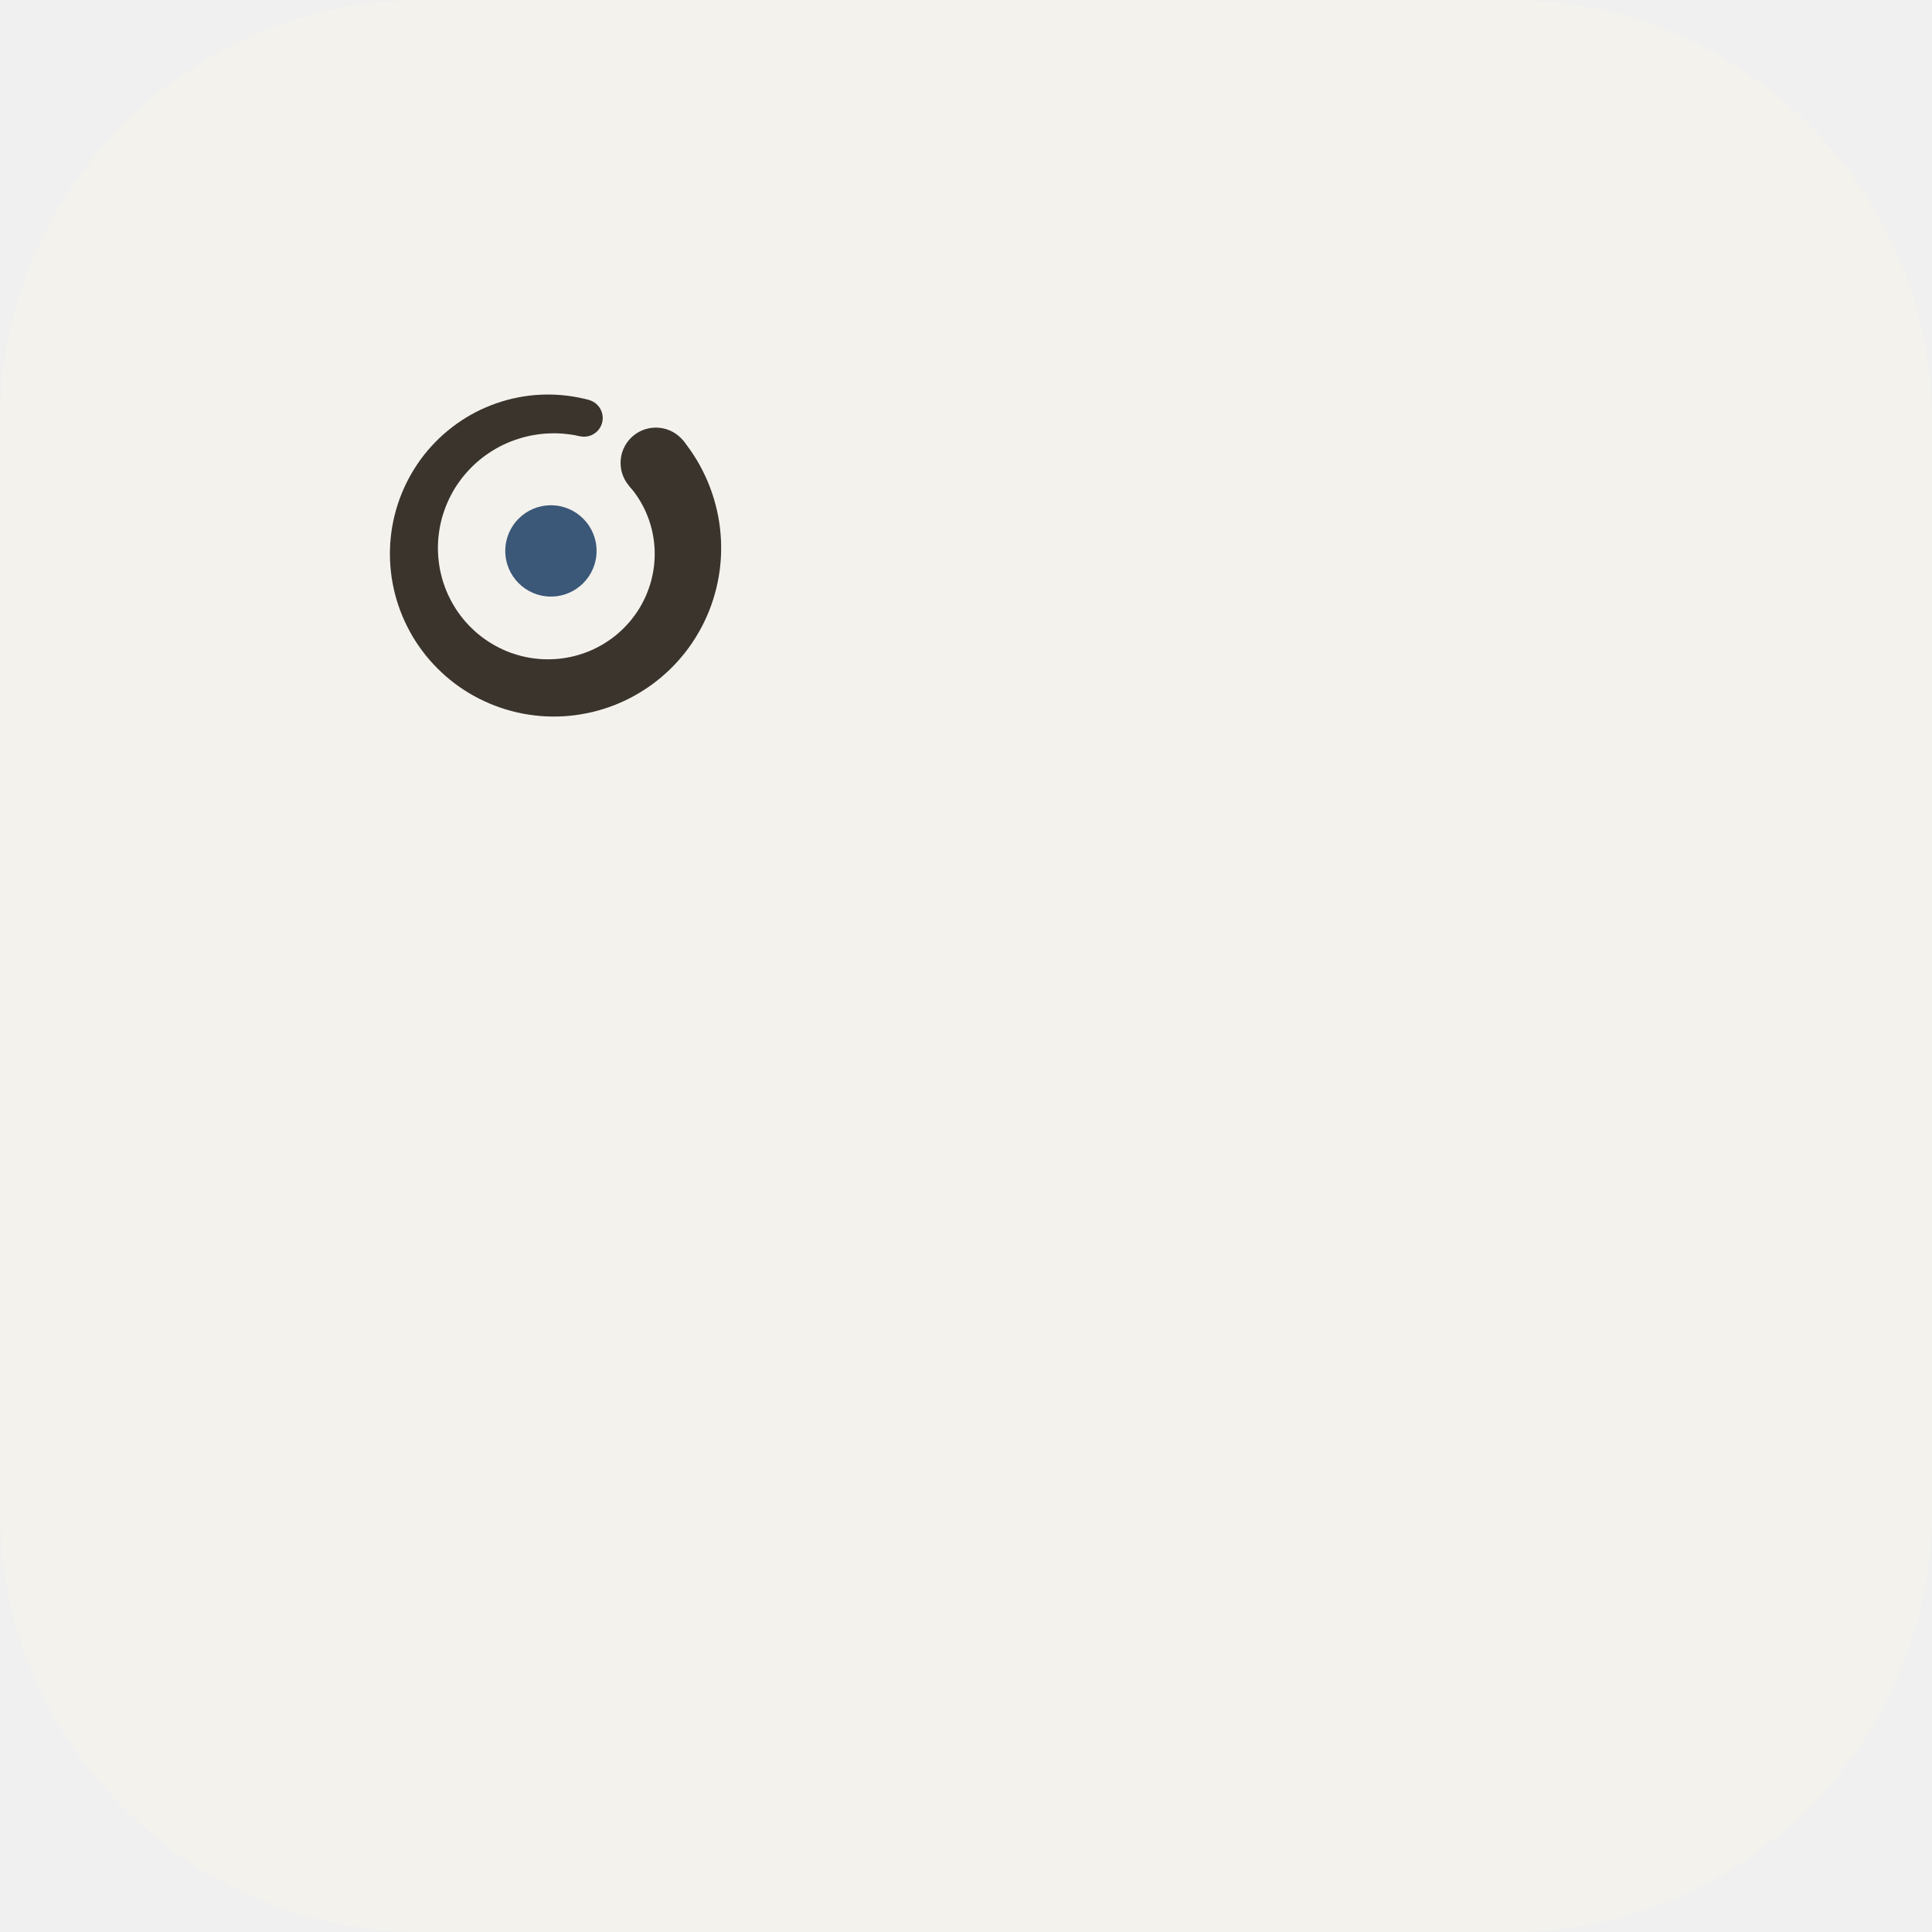
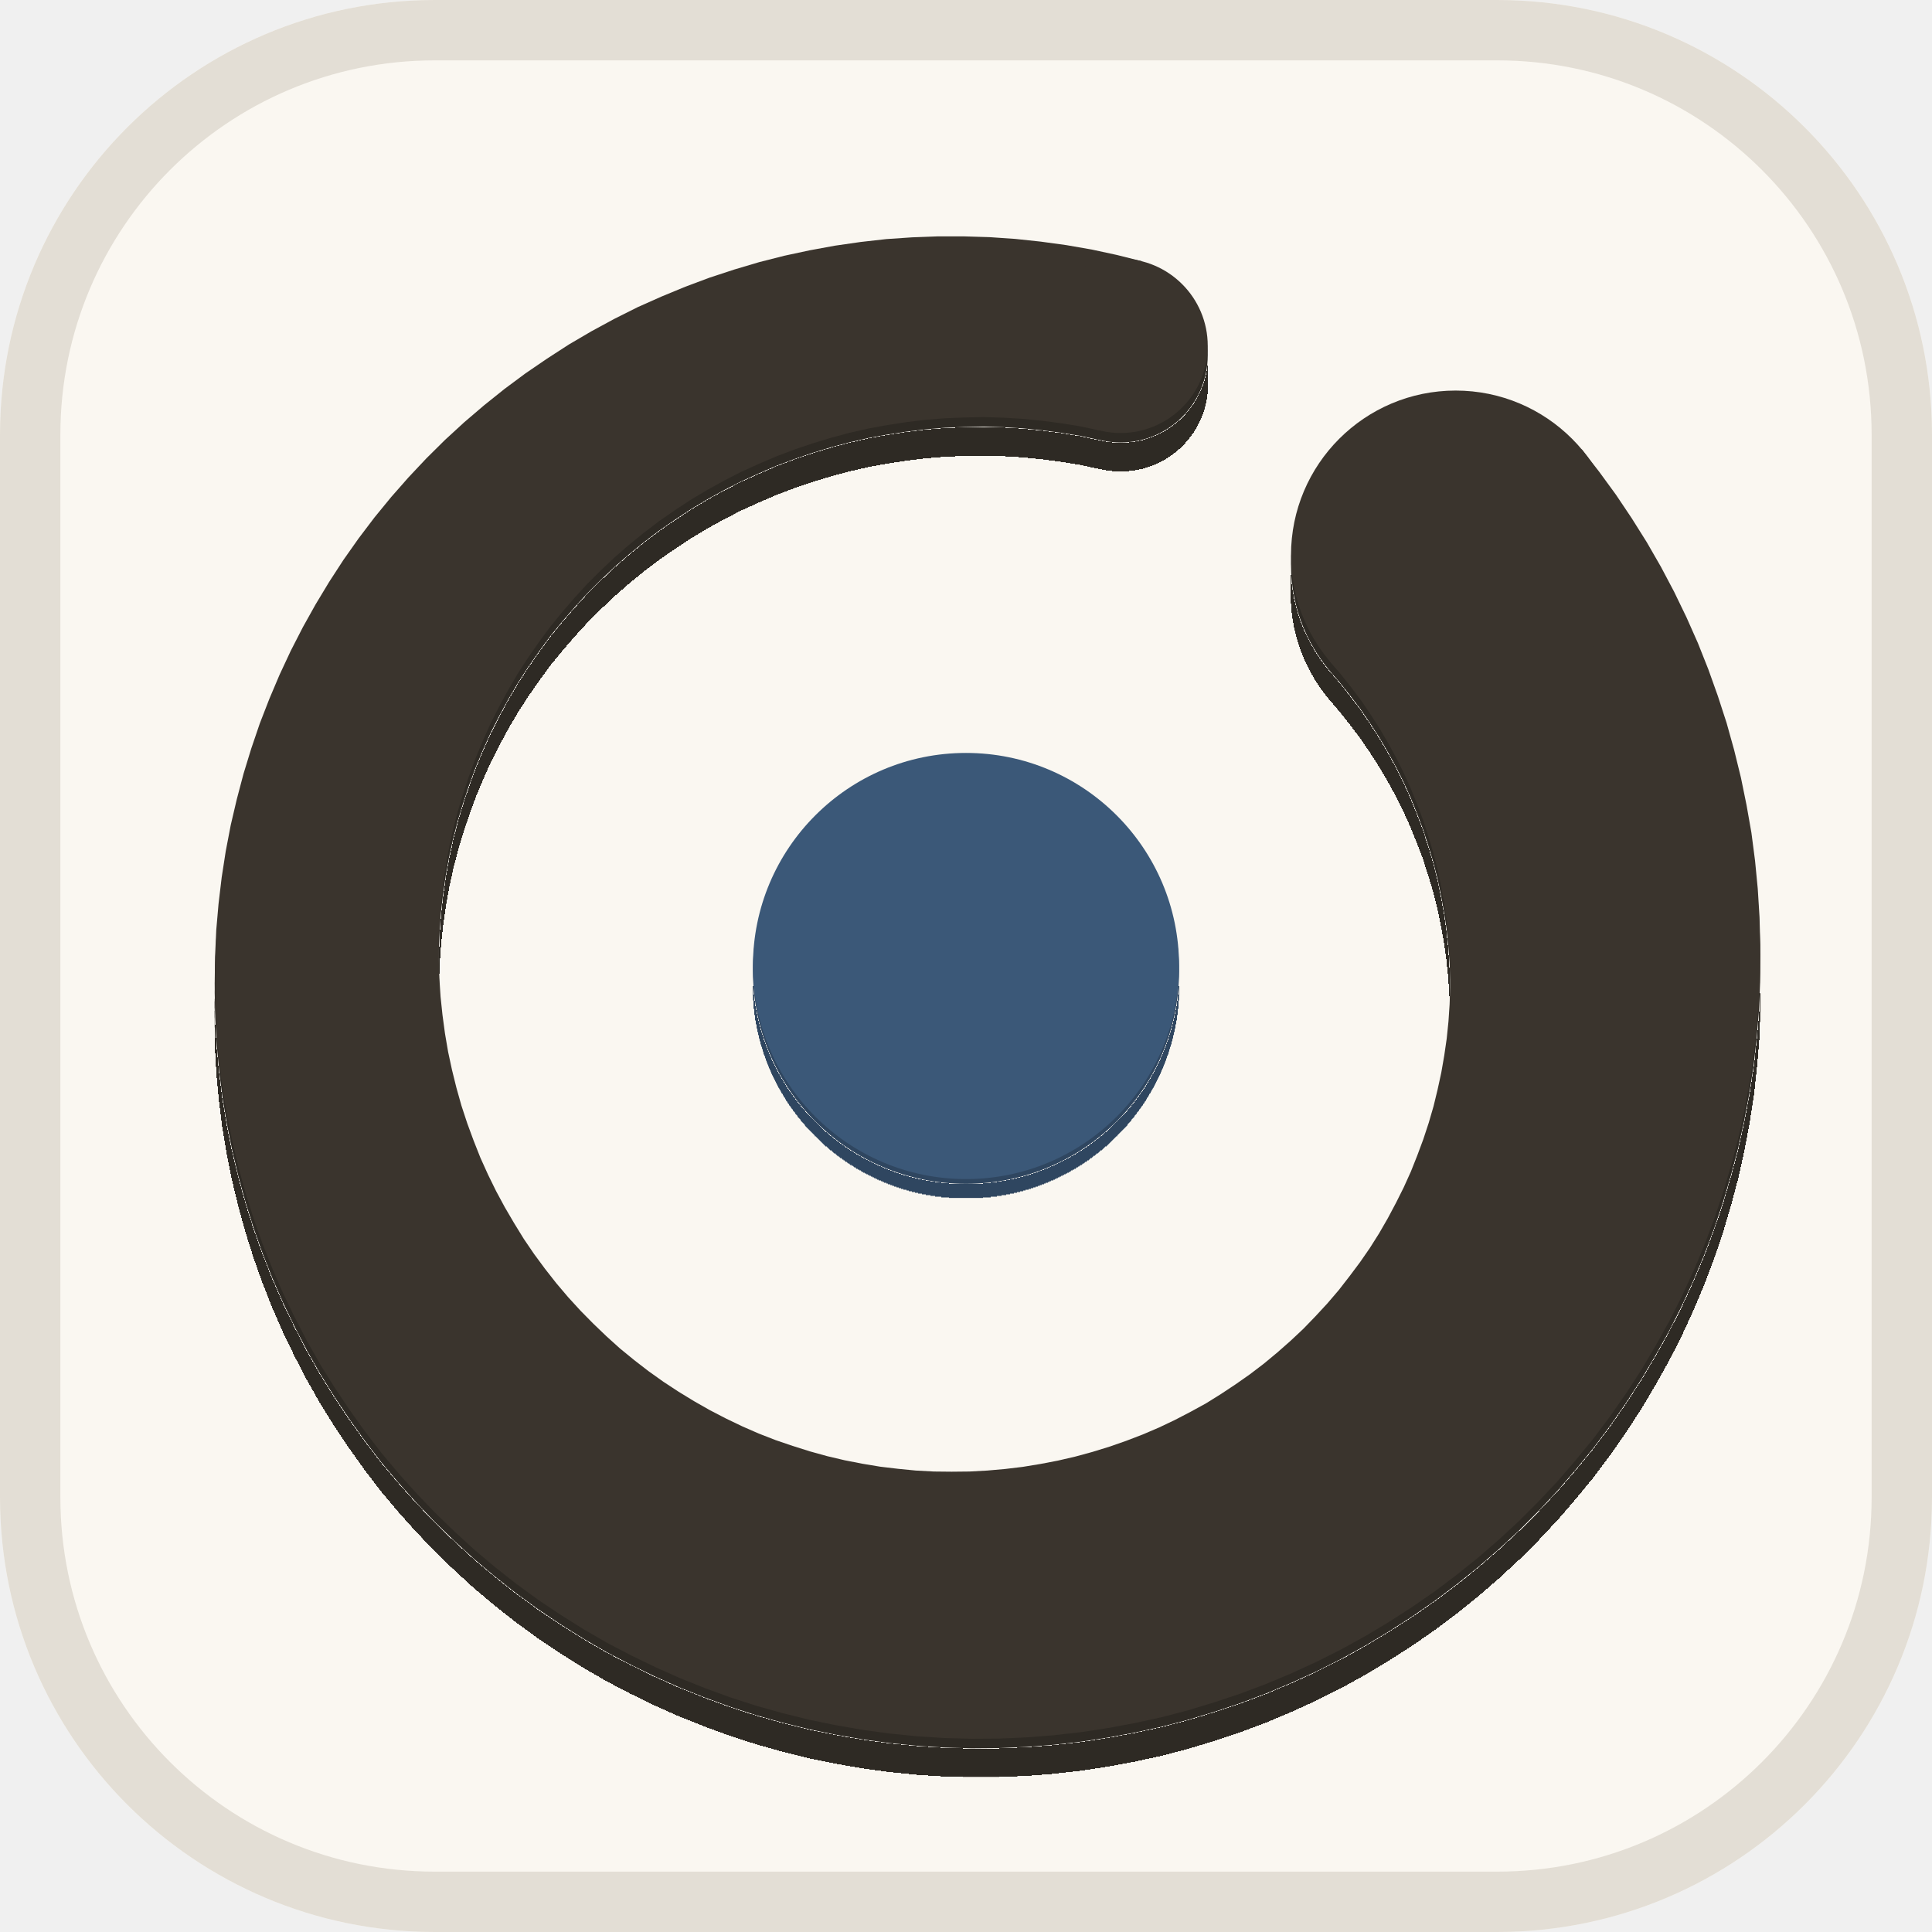
- <svg xmlns="http://www.w3.org/2000/svg" width="1024" height="1024" viewBox="0 0 1024 1024">
-   <rect width="1024" height="1024" rx="224" fill="#f4f2ed" />
-   <g transform="translate(160 160) scale(11)">
-     <path d="M18.358 6.664L18.538 6.896L18.712 7.134L18.874 7.376L19.03 7.624L19.176 7.878L19.312 8.136L19.44 8.4L19.558 8.666L19.666 8.938L19.764 9.212L19.854 9.49L19.932 9.77L20.002 10.054L20.06 10.338L20.11 10.624L20.148 10.912L20.176 11.202L20.194 11.492L20.202 11.782L20.2 12.072L20.188 12.362L20.164 12.65L20.132 12.938L20.088 13.224L20.034 13.508L19.972 13.79L19.898 14.068L19.816 14.344L19.724 14.618L19.622 14.888L19.51 15.154L19.39 15.414L19.26 15.672L19.12 15.922L18.974 16.17L18.818 16.41L18.654 16.646L18.482 16.876L18.3 17.098L18.114 17.314L17.918 17.524L17.716 17.726L17.506 17.92L17.29 18.108L17.068 18.286L16.84 18.458L16.606 18.62L16.366 18.774L16.122 18.92L15.872 19.058L15.618 19.186L15.36 19.304L15.098 19.414L14.832 19.514L14.562 19.604L14.292 19.686L14.016 19.758L13.74 19.818L13.462 19.87L13.182 19.912L12.902 19.944L12.62 19.966L12.338 19.978L12.056 19.98L11.774 19.972L11.492 19.954L11.212 19.926L10.934 19.888L10.656 19.84L10.382 19.784L10.108 19.716L9.838 19.64L9.572 19.554L9.308 19.458L9.048 19.354L8.792 19.24L8.54 19.118L8.292 18.988L8.05 18.848L7.814 18.7L7.582 18.544L7.356 18.38L7.138 18.208L6.924 18.028L6.718 17.84L6.518 17.646L6.326 17.446L6.14 17.238L5.962 17.026L5.794 16.806L5.632 16.58L5.478 16.35L5.332 16.114L5.196 15.874L5.068 15.628L4.948 15.378L4.838 15.126L4.736 14.868L4.644 14.608L4.562 14.346L4.488 14.08L4.424 13.812L4.37 13.542L4.324 13.27L4.29 12.998L4.264 12.724L4.248 12.45L4.242 12.176L4.246 11.902L4.258 11.628L4.282 11.356L4.314 11.084L4.356 10.814L4.408 10.544L4.47 10.278L4.54 10.014L4.62 9.754L4.708 9.496L4.806 9.242L4.912 8.992L5.028 8.744L5.152 8.502L5.284 8.266L5.424 8.034L5.572 7.806L5.728 7.584L5.892 7.368L6.064 7.158L6.242 6.956L6.428 6.758L6.62 6.568L6.818 6.386L7.024 6.21L7.234 6.042L7.452 5.88L7.674 5.728L7.9 5.582L8.132 5.446L8.368 5.318L8.608 5.198L8.854 5.088L9.102 4.986L9.352 4.892L9.608 4.808L9.864 4.732L10.124 4.666L10.386 4.61L10.648 4.562L10.912 4.524L11.178 4.494L11.444 4.476L11.71 4.466H11.976L12.244 4.474L12.508 4.492L12.772 4.52L13.036 4.556L13.298 4.602L13.558 4.658L13.814 4.722L13.378 6.47L13.182 6.428L12.984 6.396L12.784 6.37L12.584 6.35L12.384 6.338L12.184 6.332L11.982 6.336L11.782 6.344L11.584 6.36L11.384 6.384L11.188 6.414L10.992 6.45L10.798 6.494L10.604 6.546L10.414 6.604L10.226 6.668L10.04 6.738L9.858 6.816L9.678 6.898L9.502 6.988L9.328 7.084L9.158 7.186L8.994 7.294L8.832 7.406L8.674 7.526L8.522 7.65L8.372 7.78L8.23 7.914L8.09 8.054L7.958 8.198L7.83 8.346L7.706 8.498L7.59 8.656L7.478 8.816L7.372 8.98L7.274 9.148L7.18 9.32L7.092 9.494L7.012 9.672L6.938 9.85L6.87 10.034L6.808 10.218L6.752 10.404L6.704 10.59L6.662 10.78L6.628 10.97L6.6 11.162L6.578 11.354L6.564 11.546L6.556 11.738V11.932L6.562 12.124L6.574 12.316L6.594 12.506L6.62 12.696L6.652 12.886L6.692 13.072L6.738 13.258L6.79 13.442L6.85 13.624L6.916 13.804L6.986 13.98L7.064 14.154L7.148 14.324L7.238 14.492L7.334 14.656L7.434 14.818L7.54 14.974L7.652 15.126L7.77 15.276L7.892 15.42L8.02 15.56L8.152 15.694L8.288 15.824L8.428 15.95L8.574 16.07L8.722 16.184L8.876 16.294L9.032 16.396L9.192 16.494L9.354 16.586L9.52 16.672L9.69 16.754L9.86 16.828L10.034 16.896L10.21 16.956L10.388 17.012L10.568 17.062L10.748 17.104L10.93 17.14L11.114 17.17L11.298 17.192L11.482 17.21L11.668 17.22L11.852 17.222L12.036 17.22L12.22 17.21L12.404 17.194L12.586 17.172L12.768 17.142L12.948 17.108L13.128 17.066L13.304 17.018L13.48 16.964L13.652 16.904L13.824 16.838L13.992 16.766L14.156 16.688L14.318 16.604L14.478 16.516L14.632 16.42L14.784 16.32L14.932 16.216L15.076 16.106L15.216 15.99L15.352 15.87L15.484 15.746L15.61 15.616L15.732 15.484L15.85 15.346L15.96 15.204L16.068 15.06L16.17 14.912L16.266 14.76L16.356 14.604L16.44 14.446L16.52 14.286L16.594 14.122L16.66 13.956L16.722 13.79L16.778 13.62L16.828 13.448L16.87 13.276L16.908 13.102L16.938 12.926L16.964 12.75L16.982 12.574L16.994 12.398L17 12.22V12.044L16.994 11.868L16.98 11.692L16.962 11.516L16.936 11.342L16.904 11.168L16.868 10.996L16.824 10.826L16.774 10.658L16.72 10.492L16.658 10.328L16.592 10.166L16.52 10.006L16.442 9.85L16.358 9.696L16.27 9.546L16.176 9.4L16.078 9.256L15.974 9.118L15.866 8.982L15.754 8.85L18.358 6.664Z" fill="#3a342d" />
-     <path d="M17.056 9.458C17.995 9.458 18.756 8.697 18.756 7.758C18.756 6.819 17.995 6.058 17.056 6.058C16.117 6.058 15.356 6.819 15.356 7.758C15.356 8.697 16.117 9.458 17.056 9.458Z" fill="#3a342d" />
-     <path d="M13.596 6.496C14.093 6.496 14.496 6.093 14.496 5.596C14.496 5.099 14.093 4.696 13.596 4.696C13.099 4.696 12.696 5.099 12.696 5.596C12.696 6.093 13.099 6.496 13.596 6.496Z" fill="#3a342d" />
-     <path d="M12 14.2C13.215 14.2 14.2 13.215 14.2 12C14.2 10.785 13.215 9.8 12 9.8C10.785 9.8 9.8 10.785 9.8 12C9.8 13.215 10.785 14.2 12 14.2Z" fill="#3b5878" />
+ <svg xmlns="http://www.w3.org/2000/svg" width="32" height="32" viewBox="0 0 32 32" fill="none">
+   <g clip-path="url(#clip0_9_1986)">
+     <rect width="32" height="32" rx="7.2" fill="#FAF7F1" />
+     <g filter="url(#filter0_ddd_9_1986)">
+       <path d="M26.198 7.599L26.487 7.971L26.766 8.353L27.026 8.741L27.276 9.139L27.51 9.546L27.729 9.96L27.934 10.383L28.123 10.81L28.296 11.246L28.453 11.686L28.598 12.132L28.723 12.581L28.835 13.036L28.928 13.492L29.009 13.951L29.069 14.413L29.114 14.878L29.143 15.343L29.156 15.808L29.153 16.273L29.134 16.738L29.095 17.2L29.044 17.662L28.973 18.121L28.887 18.577L28.787 19.029L28.668 19.475L28.537 19.918L28.389 20.357L28.226 20.79L28.046 21.217L27.854 21.634L27.645 22.048L27.421 22.449L27.186 22.846L26.936 23.231L26.673 23.61L26.397 23.979L26.105 24.335L25.807 24.681L25.492 25.018L25.169 25.342L24.832 25.654L24.485 25.955L24.129 26.241L23.763 26.516L23.388 26.776L23.003 27.023L22.612 27.258L22.211 27.479L21.803 27.684L21.389 27.873L20.969 28.05L20.543 28.21L20.109 28.355L19.676 28.486L19.234 28.602L18.791 28.698L18.345 28.781L17.896 28.849L17.447 28.9L16.994 28.935L16.542 28.954L16.09 28.958L15.637 28.945L15.185 28.916L14.736 28.871L14.29 28.81L13.844 28.733L13.405 28.643L12.965 28.534L12.532 28.412L12.105 28.274L11.682 28.12L11.265 27.954L10.854 27.771L10.45 27.575L10.052 27.367L9.664 27.142L9.286 26.905L8.913 26.654L8.551 26.391L8.201 26.115L7.858 25.827L7.528 25.525L7.207 25.214L6.899 24.893L6.6 24.559L6.315 24.22L6.045 23.867L5.786 23.504L5.539 23.135L5.304 22.757L5.086 22.372L4.881 21.977L4.688 21.576L4.512 21.172L4.348 20.758L4.201 20.341L4.069 19.921L3.951 19.494L3.848 19.064L3.761 18.631L3.688 18.195L3.633 17.759L3.591 17.319L3.566 16.88L3.556 16.44L3.562 16L3.582 15.561L3.62 15.125L3.672 14.688L3.739 14.255L3.822 13.822L3.922 13.396L4.034 12.972L4.162 12.555L4.303 12.141L4.461 11.734L4.631 11.333L4.817 10.935L5.016 10.547L5.227 10.168L5.452 9.796L5.689 9.431L5.94 9.074L6.203 8.728L6.479 8.391L6.764 8.067L7.062 7.75L7.37 7.445L7.688 7.153L8.018 6.871L8.355 6.601L8.705 6.341L9.061 6.097L9.424 5.863L9.796 5.645L10.174 5.44L10.559 5.247L10.954 5.071L11.351 4.907L11.752 4.756L12.163 4.622L12.574 4.5L12.991 4.394L13.411 4.304L13.831 4.227L14.255 4.166L14.681 4.118L15.108 4.089L15.535 4.073H15.961L16.391 4.086L16.815 4.115L17.238 4.16L17.662 4.217L18.082 4.291L18.499 4.381L18.91 4.484L18.21 7.288L17.896 7.22L17.578 7.169L17.258 7.127L16.937 7.095L16.616 7.076L16.295 7.066L15.971 7.073L15.65 7.085L15.333 7.111L15.012 7.15L14.697 7.198L14.383 7.255L14.072 7.326L13.761 7.409L13.456 7.502L13.154 7.605L12.856 7.717L12.564 7.843L12.275 7.974L11.993 8.118L11.714 8.272L11.441 8.436L11.178 8.609L10.918 8.789L10.665 8.981L10.421 9.18L10.181 9.389L9.953 9.604L9.728 9.828L9.517 10.059L9.311 10.297L9.112 10.54L8.926 10.794L8.747 11.051L8.577 11.314L8.419 11.583L8.269 11.859L8.127 12.138L7.999 12.424L7.88 12.709L7.771 13.004L7.672 13.299L7.582 13.598L7.505 13.896L7.438 14.201L7.383 14.506L7.338 14.814L7.303 15.121L7.281 15.43L7.268 15.738V16.049L7.277 16.357L7.297 16.665L7.329 16.969L7.37 17.274L7.422 17.579L7.486 17.877L7.56 18.176L7.643 18.471L7.739 18.763L7.845 19.051L7.957 19.334L8.083 19.613L8.217 19.886L8.362 20.155L8.516 20.418L8.676 20.678L8.846 20.928L9.026 21.172L9.215 21.413L9.411 21.643L9.616 21.868L9.828 22.083L10.046 22.291L10.27 22.494L10.505 22.686L10.742 22.869L10.989 23.045L11.239 23.209L11.496 23.366L11.756 23.514L12.022 23.652L12.295 23.783L12.567 23.902L12.847 24.011L13.129 24.107L13.414 24.197L13.703 24.277L13.992 24.345L14.284 24.402L14.579 24.451L14.874 24.486L15.169 24.515L15.467 24.531L15.762 24.534L16.058 24.531L16.353 24.515L16.648 24.489L16.94 24.454L17.232 24.405L17.52 24.351L17.809 24.284L18.092 24.207L18.374 24.12L18.65 24.024L18.926 23.918L19.195 23.802L19.458 23.677L19.718 23.543L19.975 23.401L20.222 23.247L20.465 23.087L20.703 22.92L20.934 22.744L21.158 22.558L21.377 22.365L21.588 22.166L21.79 21.958L21.986 21.746L22.175 21.525L22.352 21.297L22.525 21.066L22.689 20.829L22.843 20.585L22.987 20.335L23.122 20.081L23.25 19.825L23.369 19.561L23.475 19.295L23.574 19.029L23.664 18.756L23.744 18.48L23.811 18.204L23.872 17.925L23.921 17.643L23.962 17.361L23.991 17.078L24.01 16.796L24.02 16.511V16.228L24.01 15.946L23.988 15.664L23.959 15.381L23.917 15.102L23.866 14.823L23.808 14.547L23.738 14.275L23.657 14.005L23.571 13.739L23.471 13.476L23.366 13.216L23.25 12.959L23.125 12.709L22.99 12.462L22.849 12.222L22.698 11.987L22.541 11.756L22.374 11.535L22.201 11.317L22.021 11.105L26.198 7.599Z" fill="#2E2A24" />
+       <path d="M24.11 12.08C25.616 12.08 26.837 10.86 26.837 9.354C26.837 7.848 25.616 6.627 24.11 6.627C22.604 6.627 21.383 7.848 21.383 9.354C21.383 10.86 22.604 12.08 24.11 12.08Z" fill="#2E2A24" />
+       <path d="M18.56 7.329C19.357 7.329 20.004 6.683 20.004 5.886C20.004 5.088 19.357 4.442 18.56 4.442C17.763 4.442 17.116 5.088 17.116 5.886C17.116 6.683 17.763 7.329 18.56 7.329Z" fill="#2E2A24" />
+     </g>
+     <g filter="url(#filter1_ddd_9_1986)">
+       <path d="M16 19.608C17.949 19.608 19.529 18.028 19.529 16.079C19.529 14.13 17.949 12.55 16 12.55C14.051 12.55 12.471 14.13 12.471 16.079C12.471 18.028 14.051 19.608 16 19.608Z" fill="#2F4660" />
+     </g>
+     <path d="M26.198 7.441L26.487 7.813L26.766 8.195L27.026 8.583L27.276 8.981L27.51 9.388L27.729 9.802L27.934 10.226L28.123 10.652L28.296 11.088L28.453 11.528L28.598 11.974L28.723 12.423L28.835 12.879L28.928 13.334L29.009 13.793L29.069 14.255L29.114 14.72L29.143 15.185L29.156 15.65L29.153 16.115L29.134 16.581L29.095 17.043L29.044 17.505L28.973 17.963L28.887 18.419L28.787 18.871L28.668 19.317L28.537 19.76L28.389 20.199L28.226 20.632L28.046 21.059L27.854 21.476L27.645 21.89L27.421 22.291L27.186 22.689L26.936 23.074L26.673 23.452L26.397 23.821L26.105 24.177L25.807 24.524L25.492 24.86L25.169 25.184L24.832 25.496L24.485 25.797L24.129 26.083L23.763 26.359L23.388 26.618L23.003 26.866L22.612 27.1L22.211 27.321L21.803 27.526L21.389 27.716L20.969 27.892L20.543 28.052L20.109 28.197L19.676 28.328L19.234 28.444L18.791 28.54L18.345 28.623L17.896 28.691L17.447 28.742L16.994 28.777L16.542 28.797L16.09 28.8L15.637 28.787L15.185 28.758L14.736 28.713L14.29 28.652L13.844 28.575L13.405 28.485L12.965 28.376L12.532 28.255L12.105 28.117L11.682 27.963L11.265 27.796L10.854 27.613L10.45 27.417L10.052 27.209L9.664 26.984L9.286 26.747L8.913 26.497L8.551 26.233L8.201 25.958L7.858 25.669L7.528 25.367L7.207 25.056L6.899 24.735L6.6 24.402L6.315 24.062L6.045 23.709L5.786 23.346L5.539 22.977L5.304 22.599L5.086 22.214L4.881 21.819L4.688 21.418L4.512 21.014L4.348 20.6L4.201 20.183L4.069 19.763L3.951 19.336L3.848 18.906L3.761 18.473L3.688 18.037L3.633 17.601L3.591 17.161L3.566 16.722L3.556 16.282L3.562 15.843L3.582 15.403L3.62 14.967L3.672 14.531L3.739 14.098L3.822 13.665L3.922 13.238L4.034 12.814L4.162 12.397L4.303 11.983L4.461 11.576L4.631 11.175L4.817 10.777L5.016 10.389L5.227 10.011L5.452 9.638L5.689 9.273L5.94 8.917L6.203 8.57L6.479 8.233L6.764 7.909L7.062 7.592L7.37 7.287L7.688 6.995L8.018 6.713L8.355 6.443L8.705 6.183L9.061 5.94L9.424 5.705L9.796 5.487L10.174 5.282L10.559 5.089L10.954 4.913L11.351 4.749L11.752 4.599L12.163 4.464L12.574 4.342L12.991 4.236L13.411 4.146L13.831 4.069L14.255 4.008L14.681 3.96L15.108 3.931L15.535 3.915H15.961L16.391 3.928L16.815 3.957L17.238 4.002L17.662 4.06L18.082 4.133L18.499 4.223L18.91 4.326L18.21 7.13L17.896 7.062L17.578 7.011L17.258 6.969L16.937 6.937L16.616 6.918L16.295 6.908L15.971 6.915L15.65 6.928L15.333 6.953L15.012 6.992L14.697 7.04L14.383 7.098L14.072 7.168L13.761 7.252L13.456 7.345L13.154 7.447L12.856 7.56L12.564 7.685L12.275 7.816L11.993 7.961L11.714 8.115L11.441 8.278L11.178 8.451L10.918 8.631L10.665 8.824L10.421 9.022L10.181 9.231L9.953 9.446L9.728 9.67L9.517 9.901L9.311 10.139L9.112 10.383L8.926 10.636L8.747 10.893L8.577 11.156L8.419 11.425L8.269 11.701L8.127 11.98L7.999 12.266L7.88 12.551L7.771 12.846L7.672 13.142L7.582 13.44L7.505 13.738L7.438 14.043L7.383 14.348L7.338 14.656L7.303 14.964L7.281 15.272L7.268 15.58V15.891L7.277 16.199L7.297 16.507L7.329 16.811L7.37 17.116L7.422 17.421L7.486 17.719L7.56 18.018L7.643 18.313L7.739 18.605L7.845 18.893L7.957 19.176L8.083 19.455L8.217 19.728L8.362 19.997L8.516 20.26L8.676 20.52L8.846 20.77L9.026 21.014L9.215 21.255L9.411 21.486L9.616 21.71L9.828 21.925L10.046 22.134L10.27 22.336L10.505 22.528L10.742 22.711L10.989 22.887L11.239 23.051L11.496 23.208L11.756 23.356L12.022 23.494L12.295 23.625L12.567 23.744L12.847 23.853L13.129 23.949L13.414 24.039L13.703 24.119L13.992 24.187L14.284 24.244L14.579 24.293L14.874 24.328L15.169 24.357L15.467 24.373L15.762 24.376L16.058 24.373L16.353 24.357L16.648 24.331L16.94 24.296L17.232 24.248L17.52 24.193L17.809 24.126L18.092 24.049L18.374 23.962L18.65 23.866L18.926 23.76L19.195 23.645L19.458 23.52L19.718 23.385L19.975 23.244L20.222 23.09L20.465 22.929L20.703 22.762L20.934 22.586L21.158 22.4L21.377 22.207L21.588 22.009L21.79 21.8L21.986 21.588L22.175 21.367L22.352 21.139L22.525 20.908L22.689 20.671L22.843 20.427L22.987 20.177L23.122 19.923L23.25 19.667L23.369 19.404L23.475 19.137L23.574 18.871L23.664 18.598L23.744 18.323L23.811 18.047L23.872 17.767L23.921 17.485L23.962 17.203L23.991 16.921L24.01 16.638L24.02 16.353V16.07L24.01 15.788L23.988 15.506L23.959 15.224L23.917 14.944L23.866 14.665L23.808 14.389L23.738 14.117L23.657 13.847L23.571 13.581L23.471 13.318L23.366 13.058L23.25 12.802L23.125 12.551L22.99 12.304L22.849 12.064L22.698 11.829L22.541 11.598L22.374 11.377L22.201 11.159L22.021 10.947L26.198 7.441Z" fill="#3A342D" />
+     <path d="M24.11 11.922C25.616 11.922 26.837 10.702 26.837 9.196C26.837 7.69 25.616 6.469 24.11 6.469C22.604 6.469 21.383 7.69 21.383 9.196C21.383 10.702 22.604 11.922 24.11 11.922Z" fill="#3A342D" />
+     <path d="M18.56 7.172C19.357 7.172 20.004 6.525 20.004 5.728C20.004 4.931 19.357 4.284 18.56 4.284C17.763 4.284 17.116 4.931 17.116 5.728C17.116 6.525 17.763 7.172 18.56 7.172Z" fill="#3A342D" />
+     <path d="M16 19.529C17.949 19.529 19.529 17.949 19.529 16C19.529 14.051 17.949 12.471 16 12.471C14.051 12.471 12.471 14.051 12.471 16C12.471 17.949 14.051 19.529 16 19.529Z" fill="#3B5878" />
  </g>
+   <rect x="0.5" y="0.5" width="31" height="31" rx="6.7" stroke="#E3DED5" />
+   <defs>
+     <filter id="filter0_ddd_9_1986" x="3.556" y="4.073" width="25.6" height="25.358" filterUnits="userSpaceOnUse" color-interpolation-filters="sRGB">
+       <feFlood flood-opacity="0" result="BackgroundImageFix" />
+       <feColorMatrix in="SourceAlpha" type="matrix" values="0 0 0 0 0 0 0 0 0 0 0 0 0 0 0 0 0 0 127 0" result="hardAlpha" />
+       <feOffset dy="0.158" />
+       <feComposite in2="hardAlpha" operator="out" />
+       <feColorMatrix type="matrix" values="0 0 0 0 0.18 0 0 0 0 0.165 0 0 0 0 0.141 0 0 0 1 0" />
+       <feBlend mode="normal" in2="BackgroundImageFix" result="effect1_dropShadow_9_1986" />
+       <feColorMatrix in="SourceAlpha" type="matrix" values="0 0 0 0 0 0 0 0 0 0 0 0 0 0 0 0 0 0 127 0" result="hardAlpha" />
+       <feOffset dy="0.316" />
+       <feComposite in2="hardAlpha" operator="out" />
+       <feColorMatrix type="matrix" values="0 0 0 0 0.18 0 0 0 0 0.165 0 0 0 0 0.141 0 0 0 1 0" />
+       <feBlend mode="normal" in2="effect1_dropShadow_9_1986" result="effect2_dropShadow_9_1986" />
+       <feColorMatrix in="SourceAlpha" type="matrix" values="0 0 0 0 0 0 0 0 0 0 0 0 0 0 0 0 0 0 127 0" result="hardAlpha" />
+       <feOffset dy="0.474" />
+       <feComposite in2="hardAlpha" operator="out" />
+       <feColorMatrix type="matrix" values="0 0 0 0 0.18 0 0 0 0 0.165 0 0 0 0 0.141 0 0 0 1 0" />
+       <feBlend mode="normal" in2="effect2_dropShadow_9_1986" result="effect3_dropShadow_9_1986" />
+       <feBlend mode="normal" in="SourceGraphic" in2="effect3_dropShadow_9_1986" result="shape" />
+     </filter>
+     <filter id="filter1_ddd_9_1986" x="12.471" y="12.55" width="7.058" height="7.294" filterUnits="userSpaceOnUse" color-interpolation-filters="sRGB">
+       <feFlood flood-opacity="0" result="BackgroundImageFix" />
+       <feColorMatrix in="SourceAlpha" type="matrix" values="0 0 0 0 0 0 0 0 0 0 0 0 0 0 0 0 0 0 127 0" result="hardAlpha" />
+       <feOffset dy="0.079" />
+       <feComposite in2="hardAlpha" operator="out" />
+       <feColorMatrix type="matrix" values="0 0 0 0 0.184 0 0 0 0 0.275 0 0 0 0 0.376 0 0 0 1 0" />
+       <feBlend mode="normal" in2="BackgroundImageFix" result="effect1_dropShadow_9_1986" />
+       <feColorMatrix in="SourceAlpha" type="matrix" values="0 0 0 0 0 0 0 0 0 0 0 0 0 0 0 0 0 0 127 0" result="hardAlpha" />
+       <feOffset dy="0.158" />
+       <feComposite in2="hardAlpha" operator="out" />
+       <feColorMatrix type="matrix" values="0 0 0 0 0.184 0 0 0 0 0.275 0 0 0 0 0.376 0 0 0 1 0" />
+       <feBlend mode="normal" in2="effect1_dropShadow_9_1986" result="effect2_dropShadow_9_1986" />
+       <feColorMatrix in="SourceAlpha" type="matrix" values="0 0 0 0 0 0 0 0 0 0 0 0 0 0 0 0 0 0 127 0" result="hardAlpha" />
+       <feOffset dy="0.237" />
+       <feComposite in2="hardAlpha" operator="out" />
+       <feColorMatrix type="matrix" values="0 0 0 0 0.184 0 0 0 0 0.275 0 0 0 0 0.376 0 0 0 1 0" />
+       <feBlend mode="normal" in2="effect2_dropShadow_9_1986" result="effect3_dropShadow_9_1986" />
+       <feBlend mode="normal" in="SourceGraphic" in2="effect3_dropShadow_9_1986" result="shape" />
+     </filter>
+     <clipPath id="clip0_9_1986">
+       <rect width="32" height="32" rx="7.2" fill="white" />
+     </clipPath>
+   </defs>
</svg>
